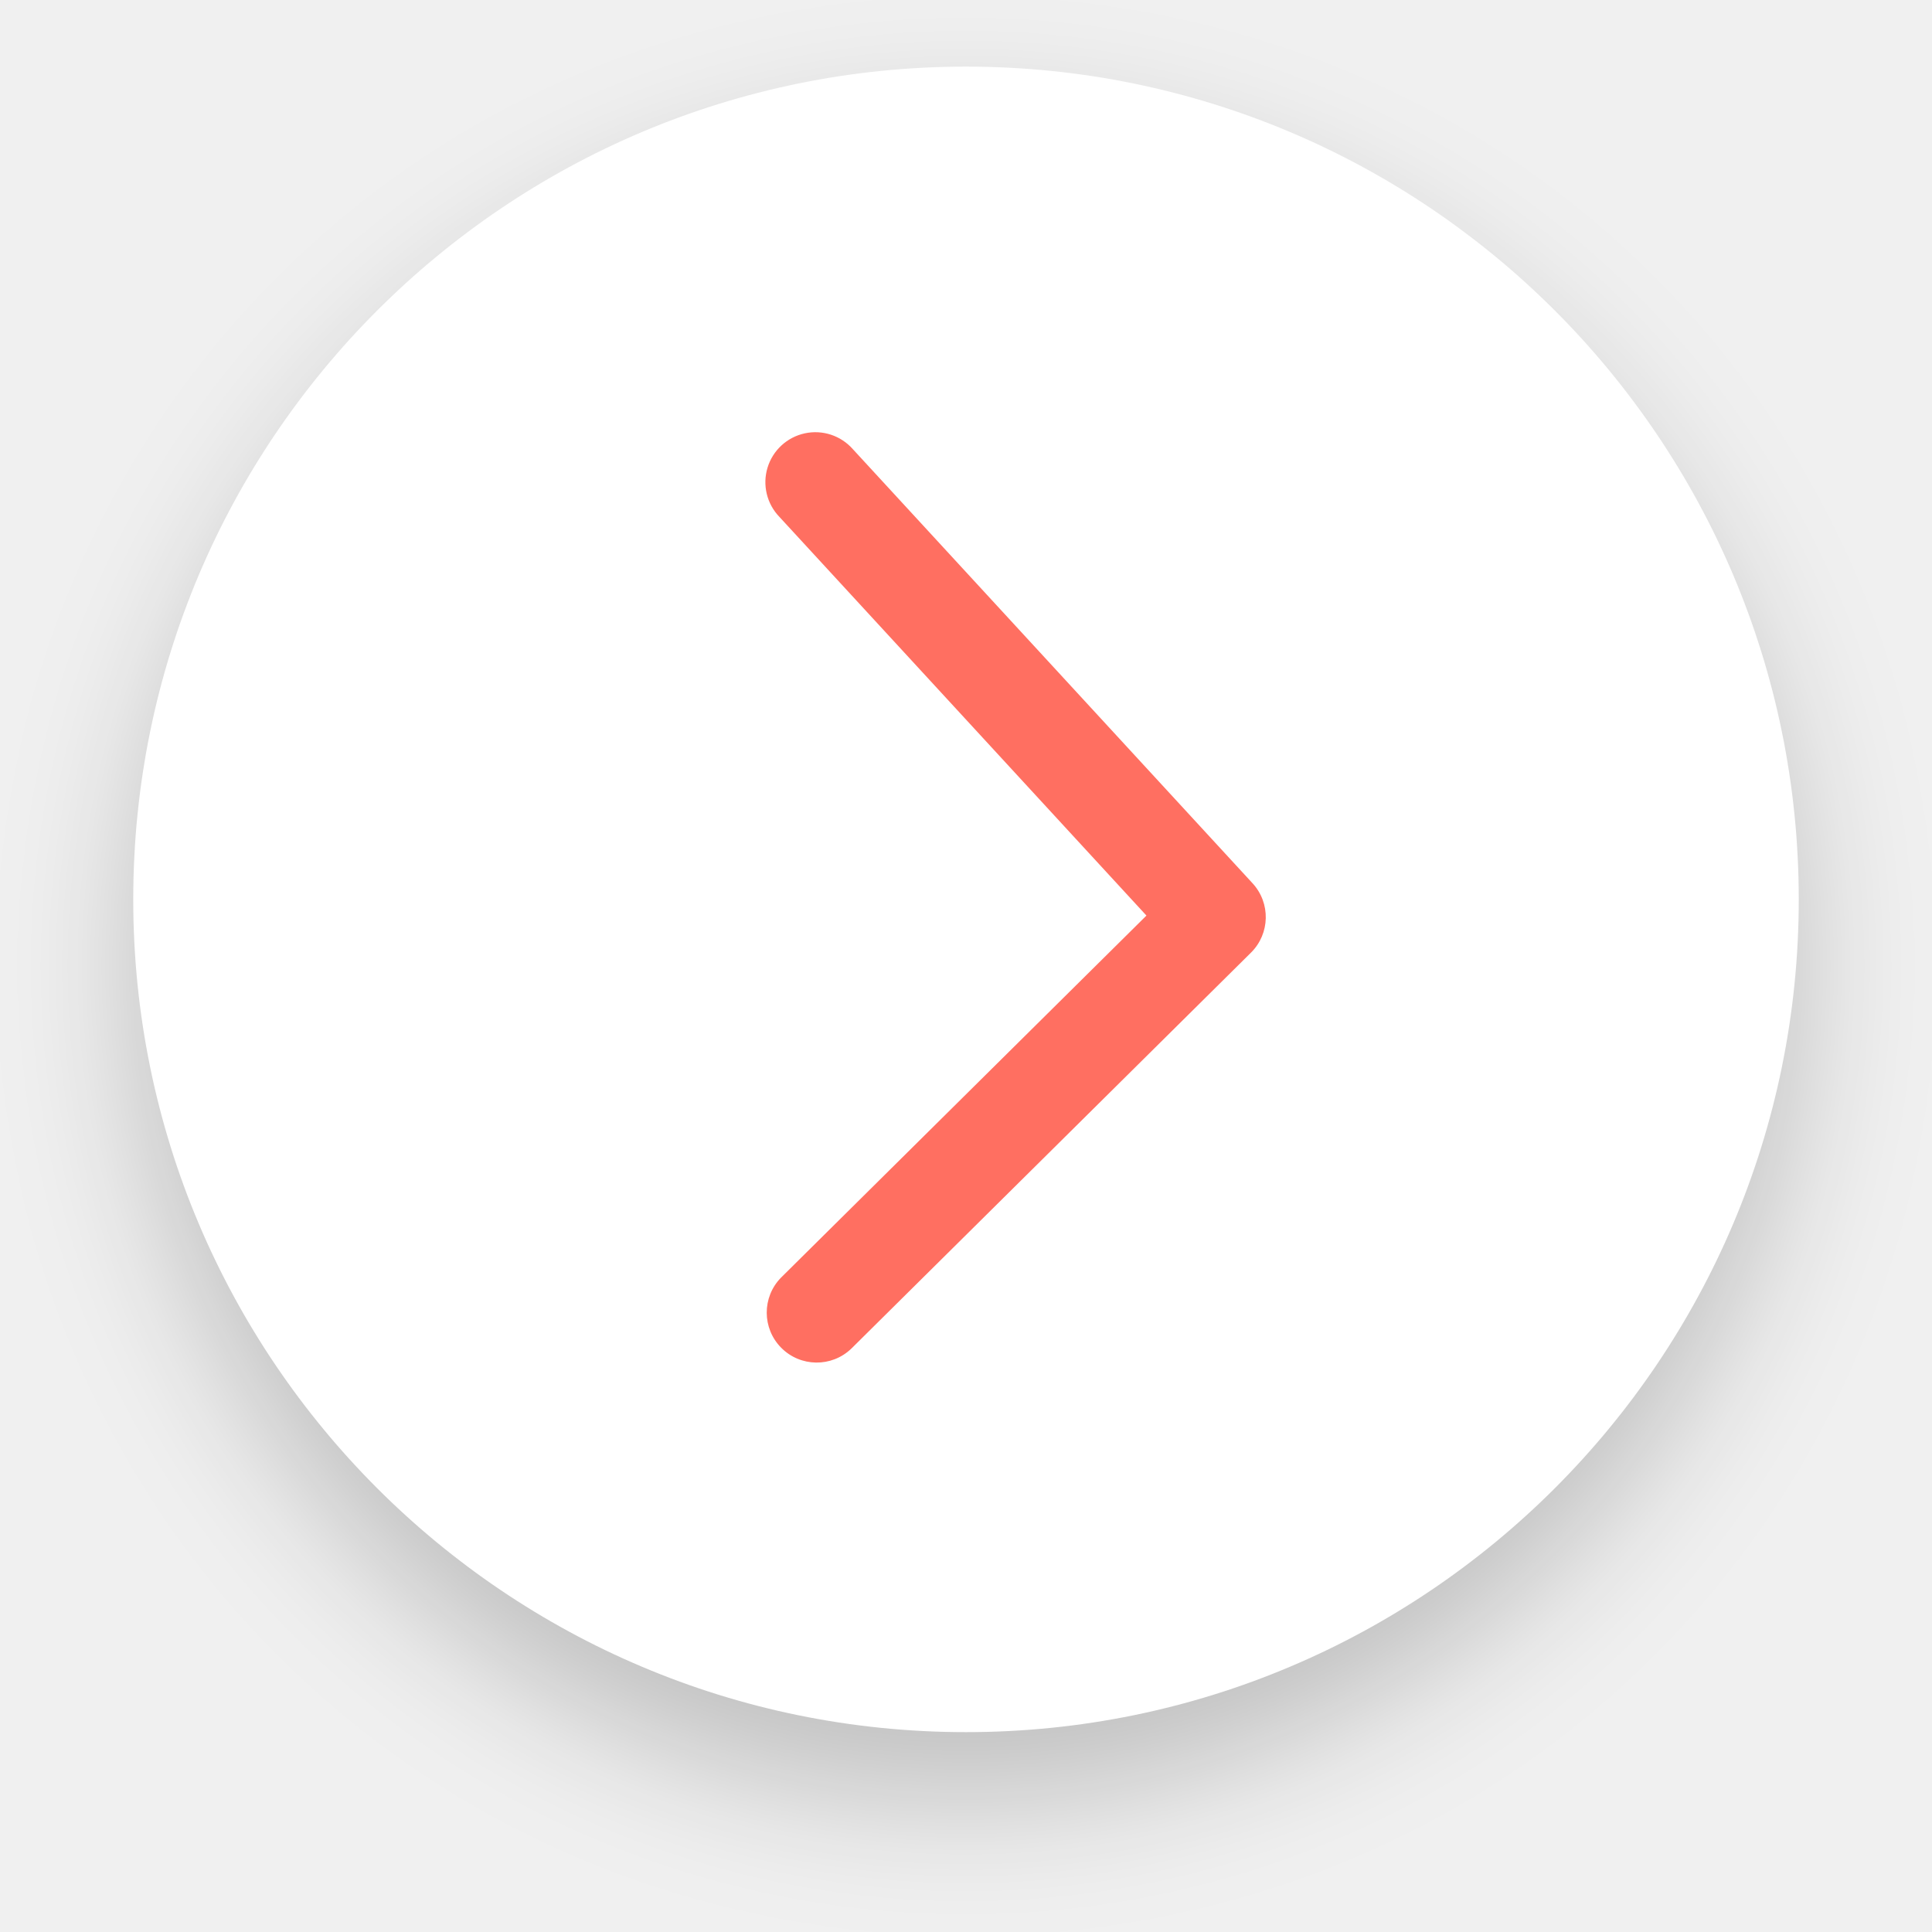
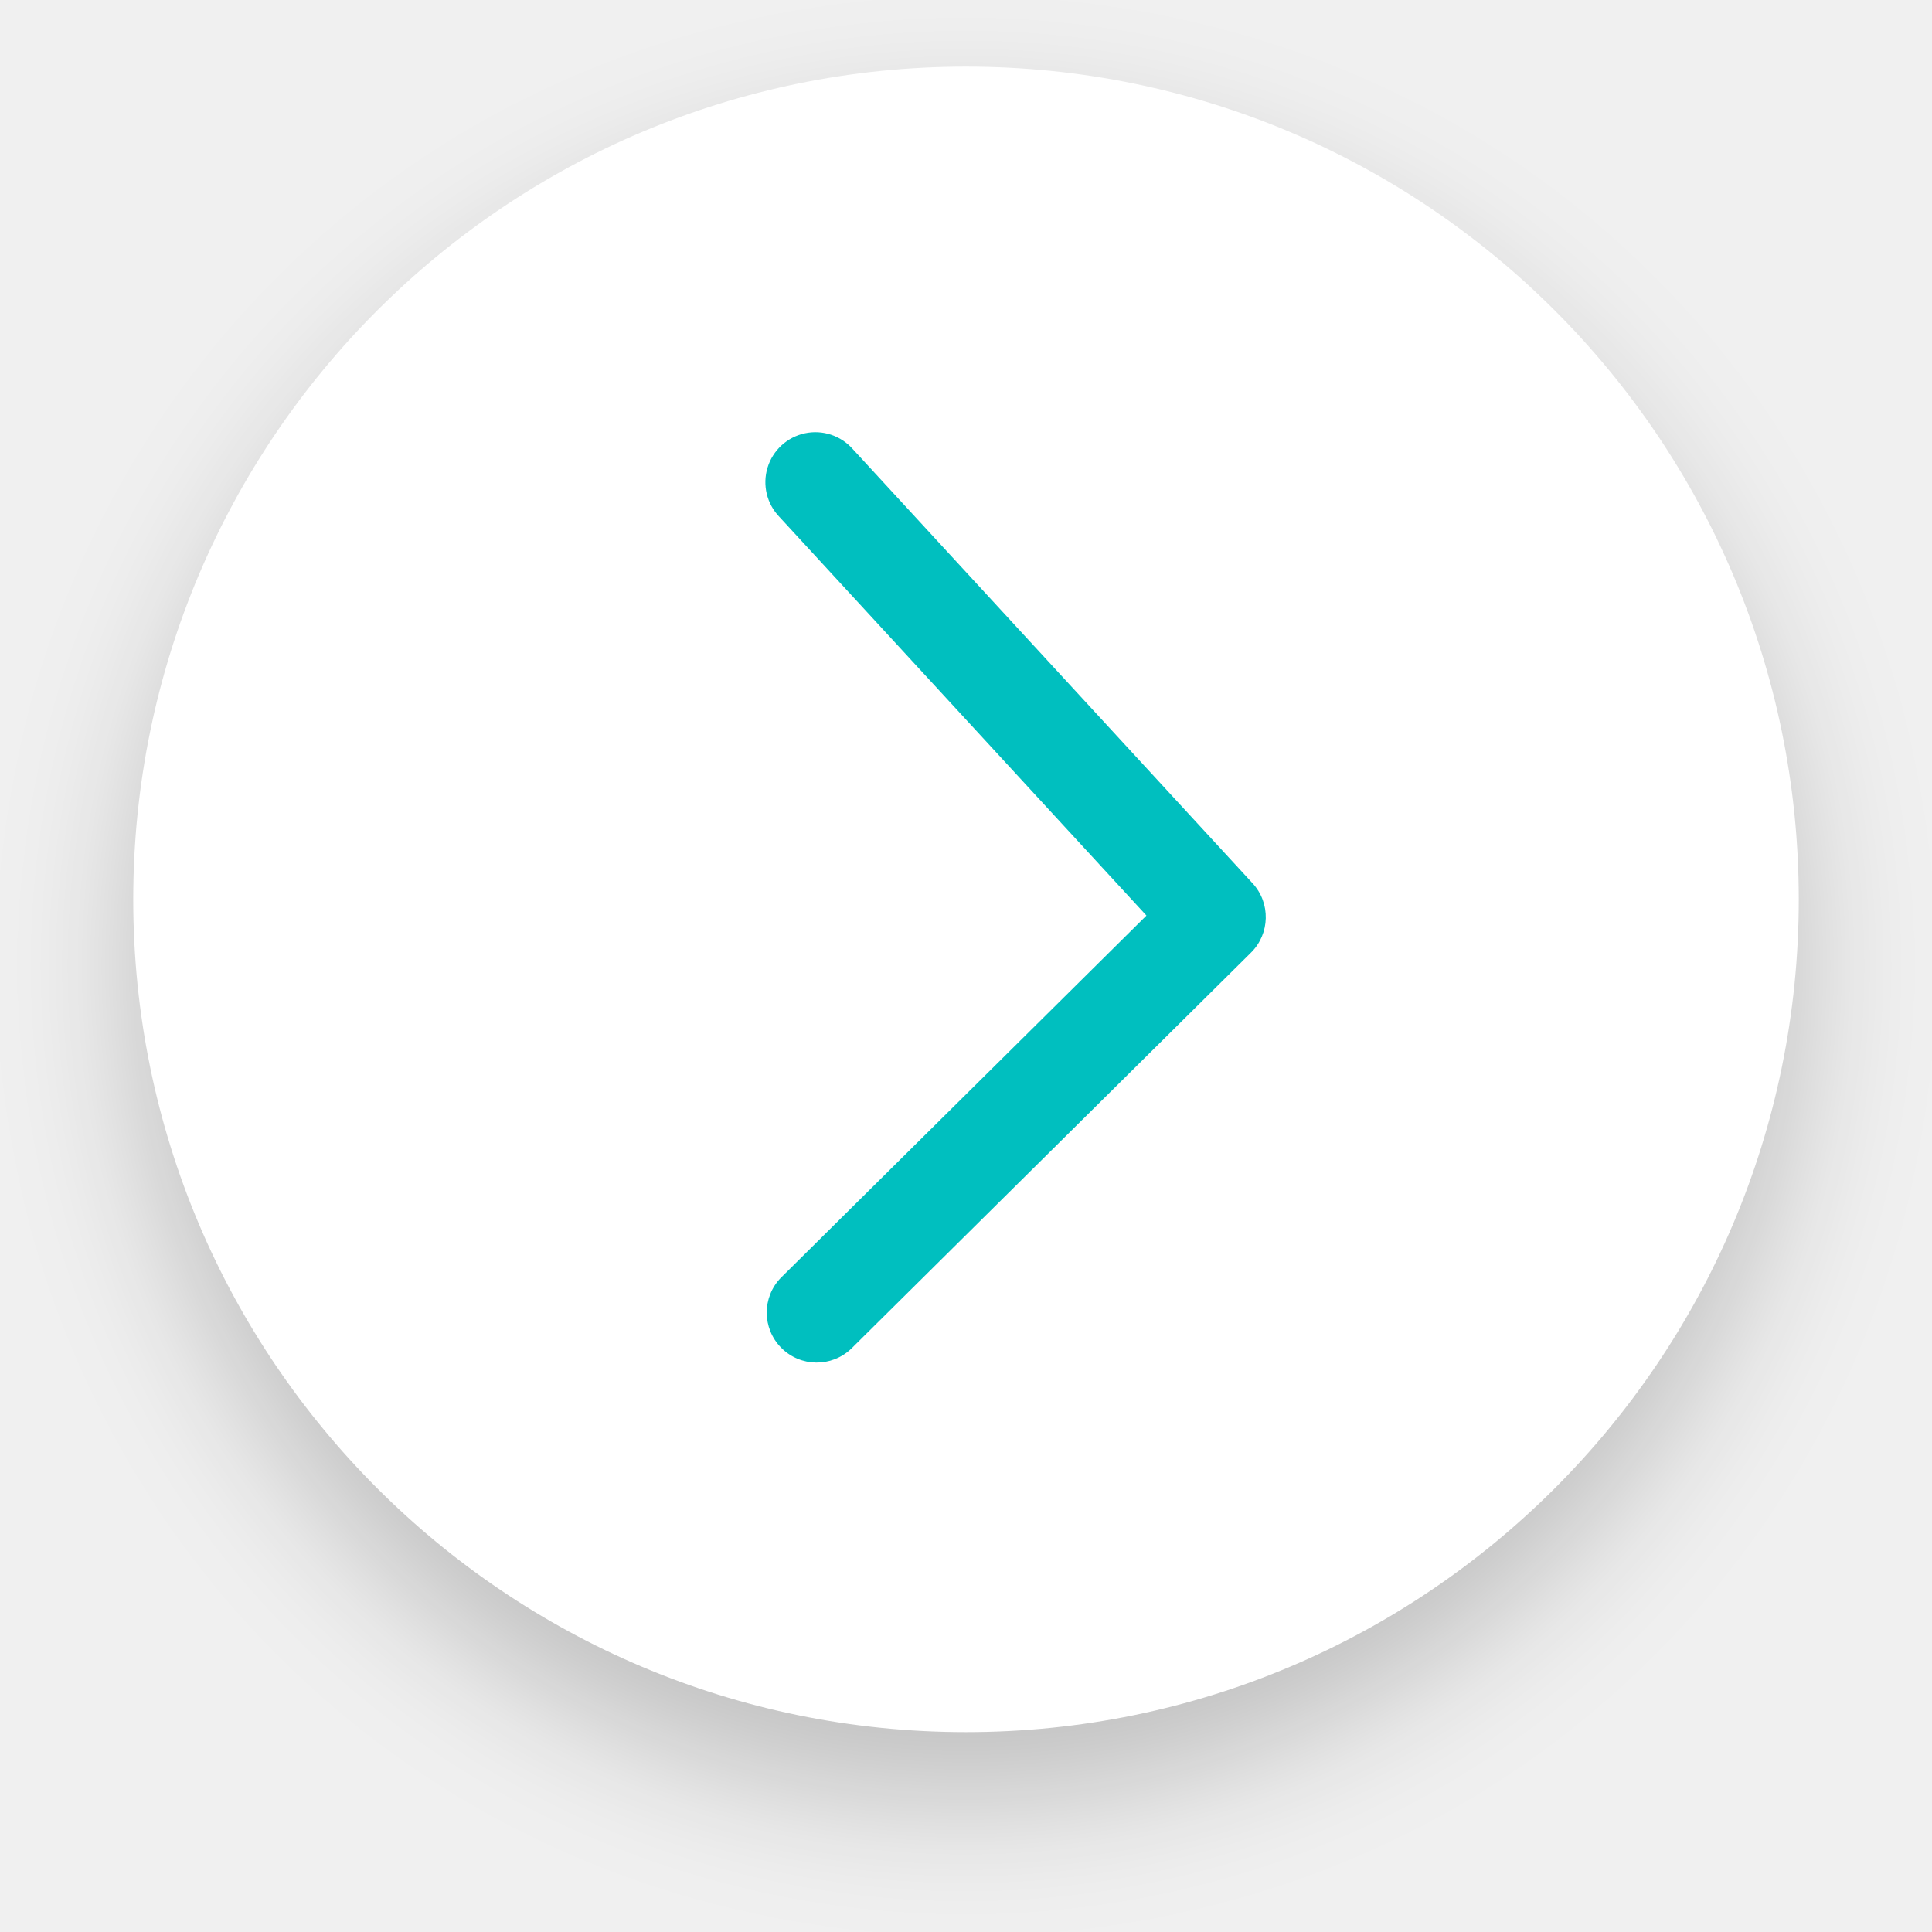
<svg xmlns="http://www.w3.org/2000/svg" xmlns:xlink="http://www.w3.org/1999/xlink" width="58" height="58" viewBox="0 0 58 58">
  <defs>
    <circle id="b" cx="25" cy="25" r="25" />
    <filter id="a" width="128%" height="128%" x="-14%" filterUnits="objectBoundingBox">
      <feOffset dy="2" in="SourceAlpha" result="shadowOffsetOuter1" />
      <feGaussianBlur in="shadowOffsetOuter1" result="shadowBlurOuter1" stdDeviation="2" />
      <feColorMatrix in="shadowBlurOuter1" values="0 0 0 0 0 0 0 0 0 0 0 0 0 0 0 0 0 0 0.2 0" />
    </filter>
  </defs>
  <g fill="none" fill-rule="evenodd">
    <g transform="translate(4 2)">
      <use fill="#000" filter="url(#a)" xlink:href="#b" />
      <use fill="#FFF" xlink:href="#b" />
    </g>
-     <path fill="#ff6f61" fill-rule="nonzero" d="M23.444 38.358a1.5 1.5 0 0 0 2.112 2.13l12-11.89a1.5 1.5 0 0 0 .047-2.081l-12-13.033a1.5 1.5 0 1 0-2.206 2.032l11.02 11.97-10.973 10.872z" />
+     <path fill="#00bfbf" fill-rule="nonzero" d="M23.444 38.358a1.5 1.5 0 0 0 2.112 2.13l12-11.89a1.5 1.5 0 0 0 .047-2.081l-12-13.033a1.5 1.5 0 1 0-2.206 2.032l11.02 11.97-10.973 10.872z" />
  </g>
</svg>
